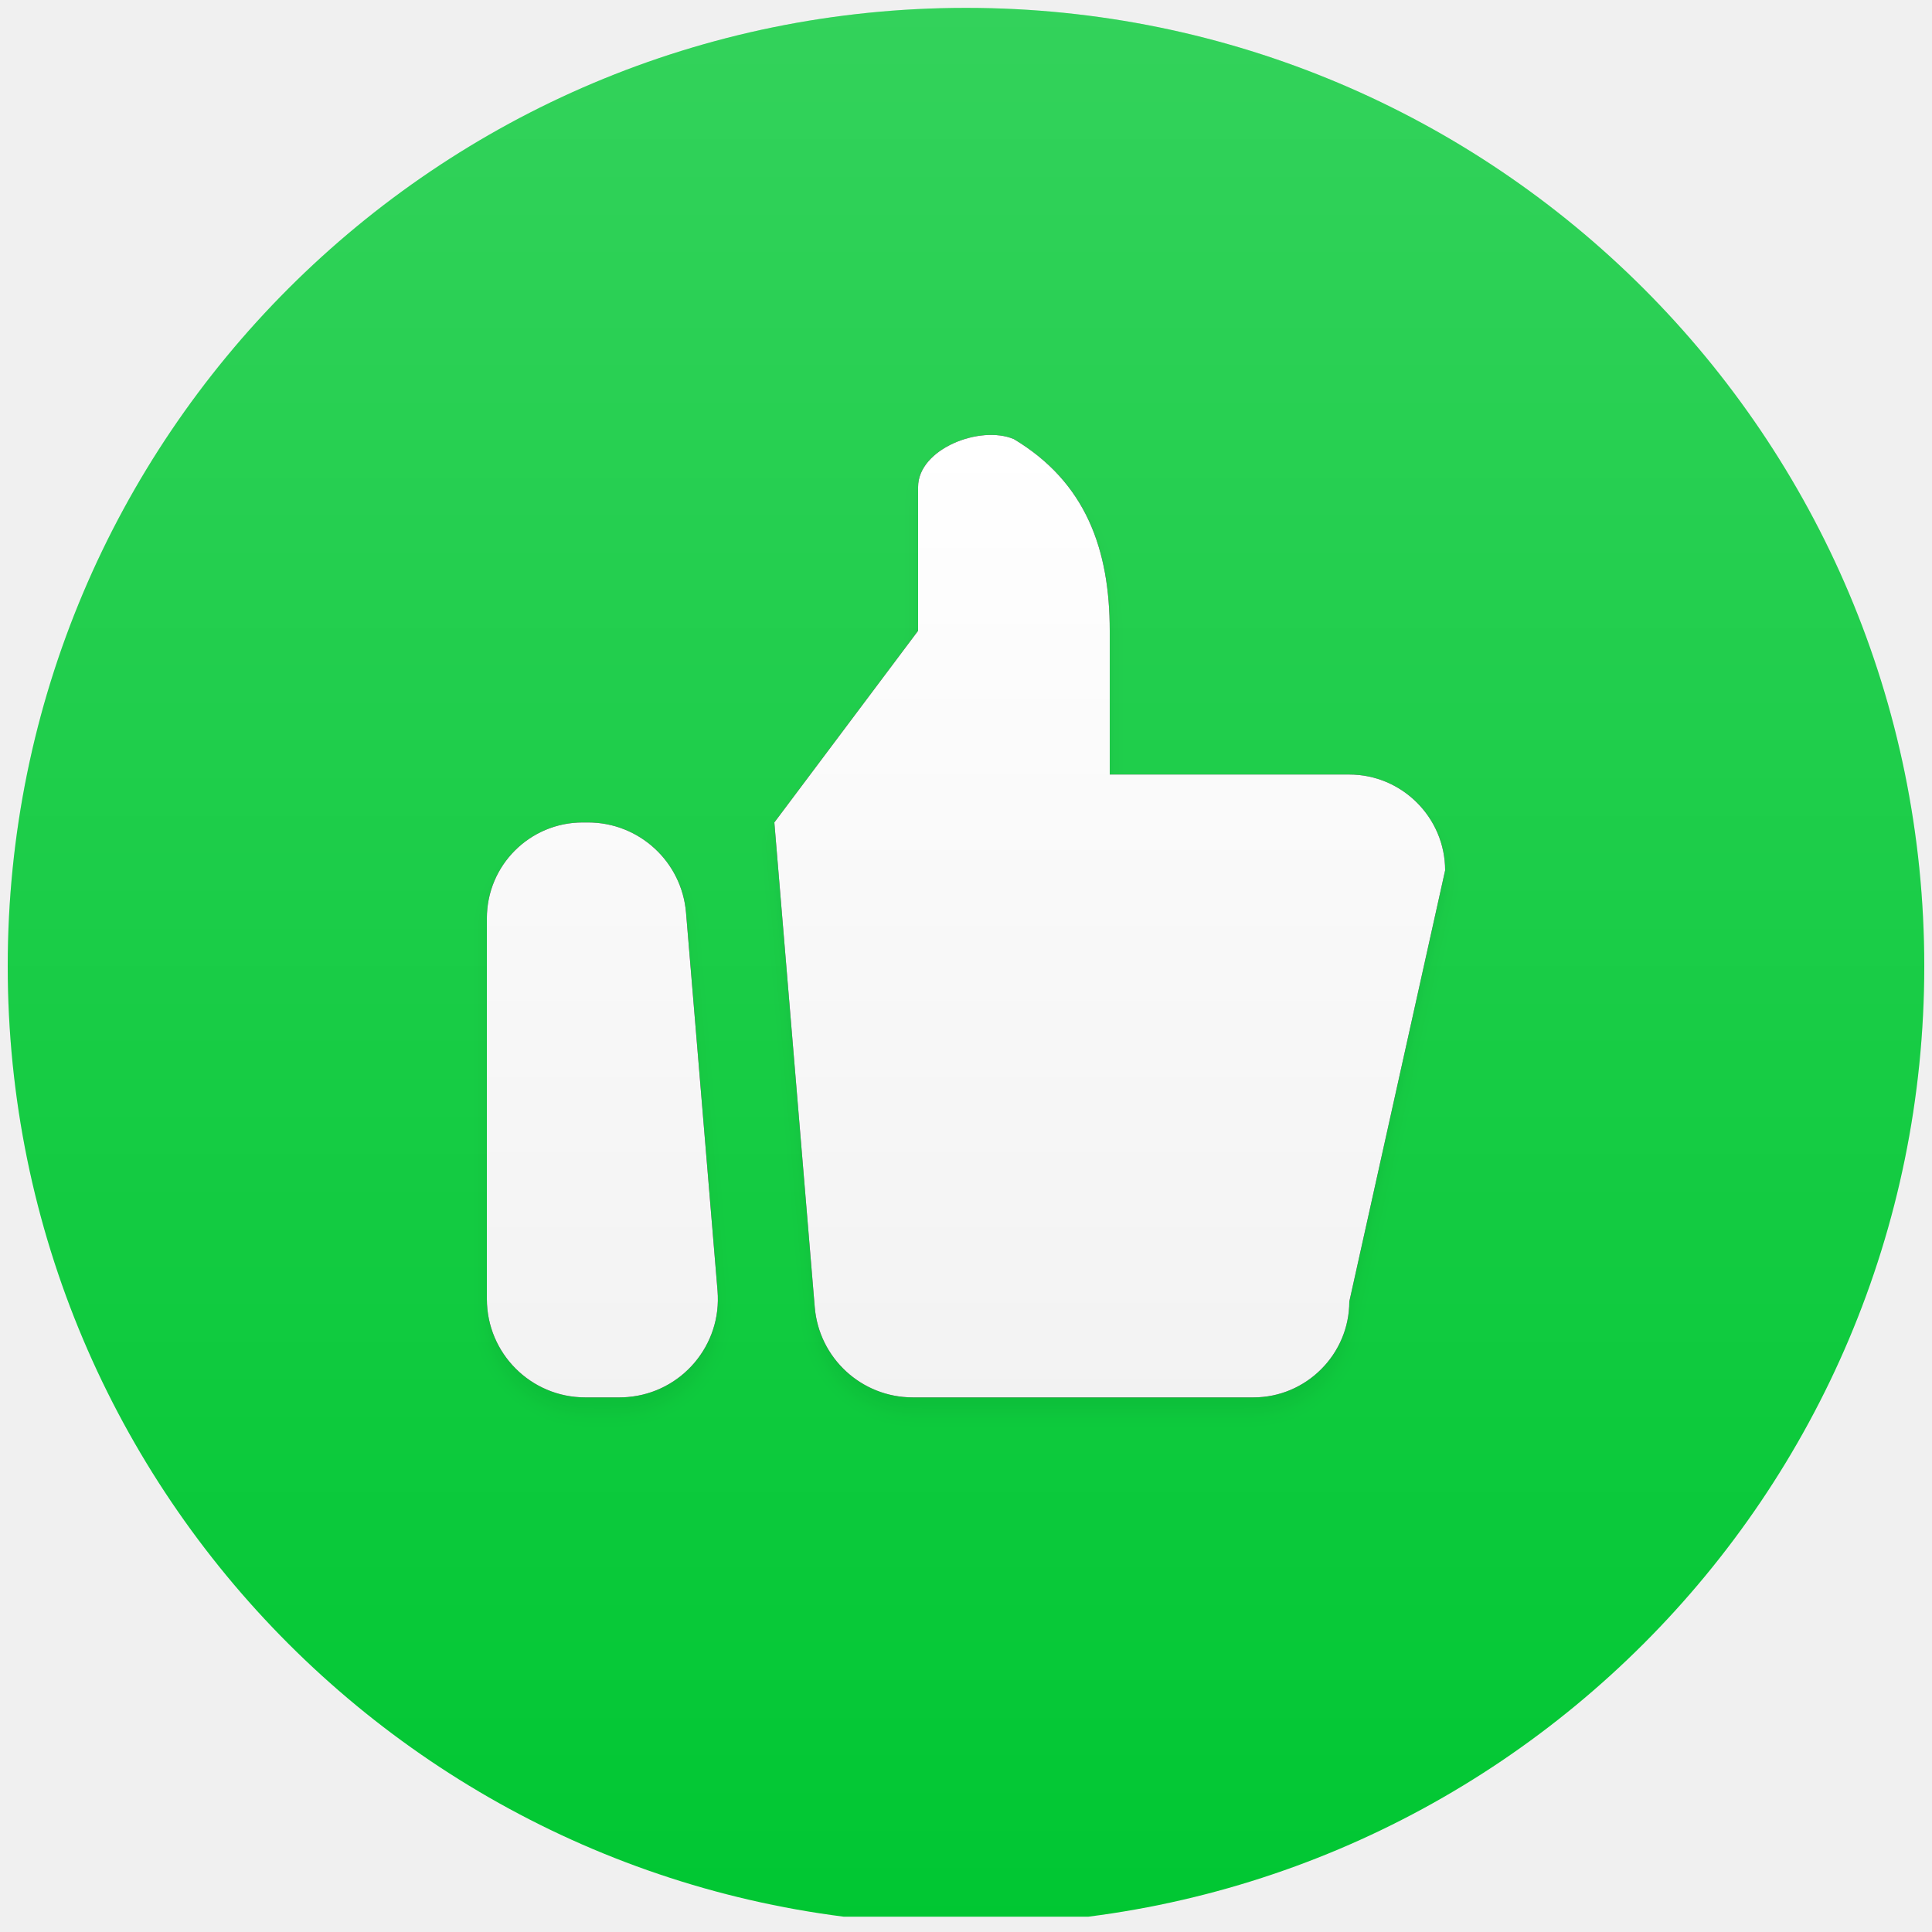
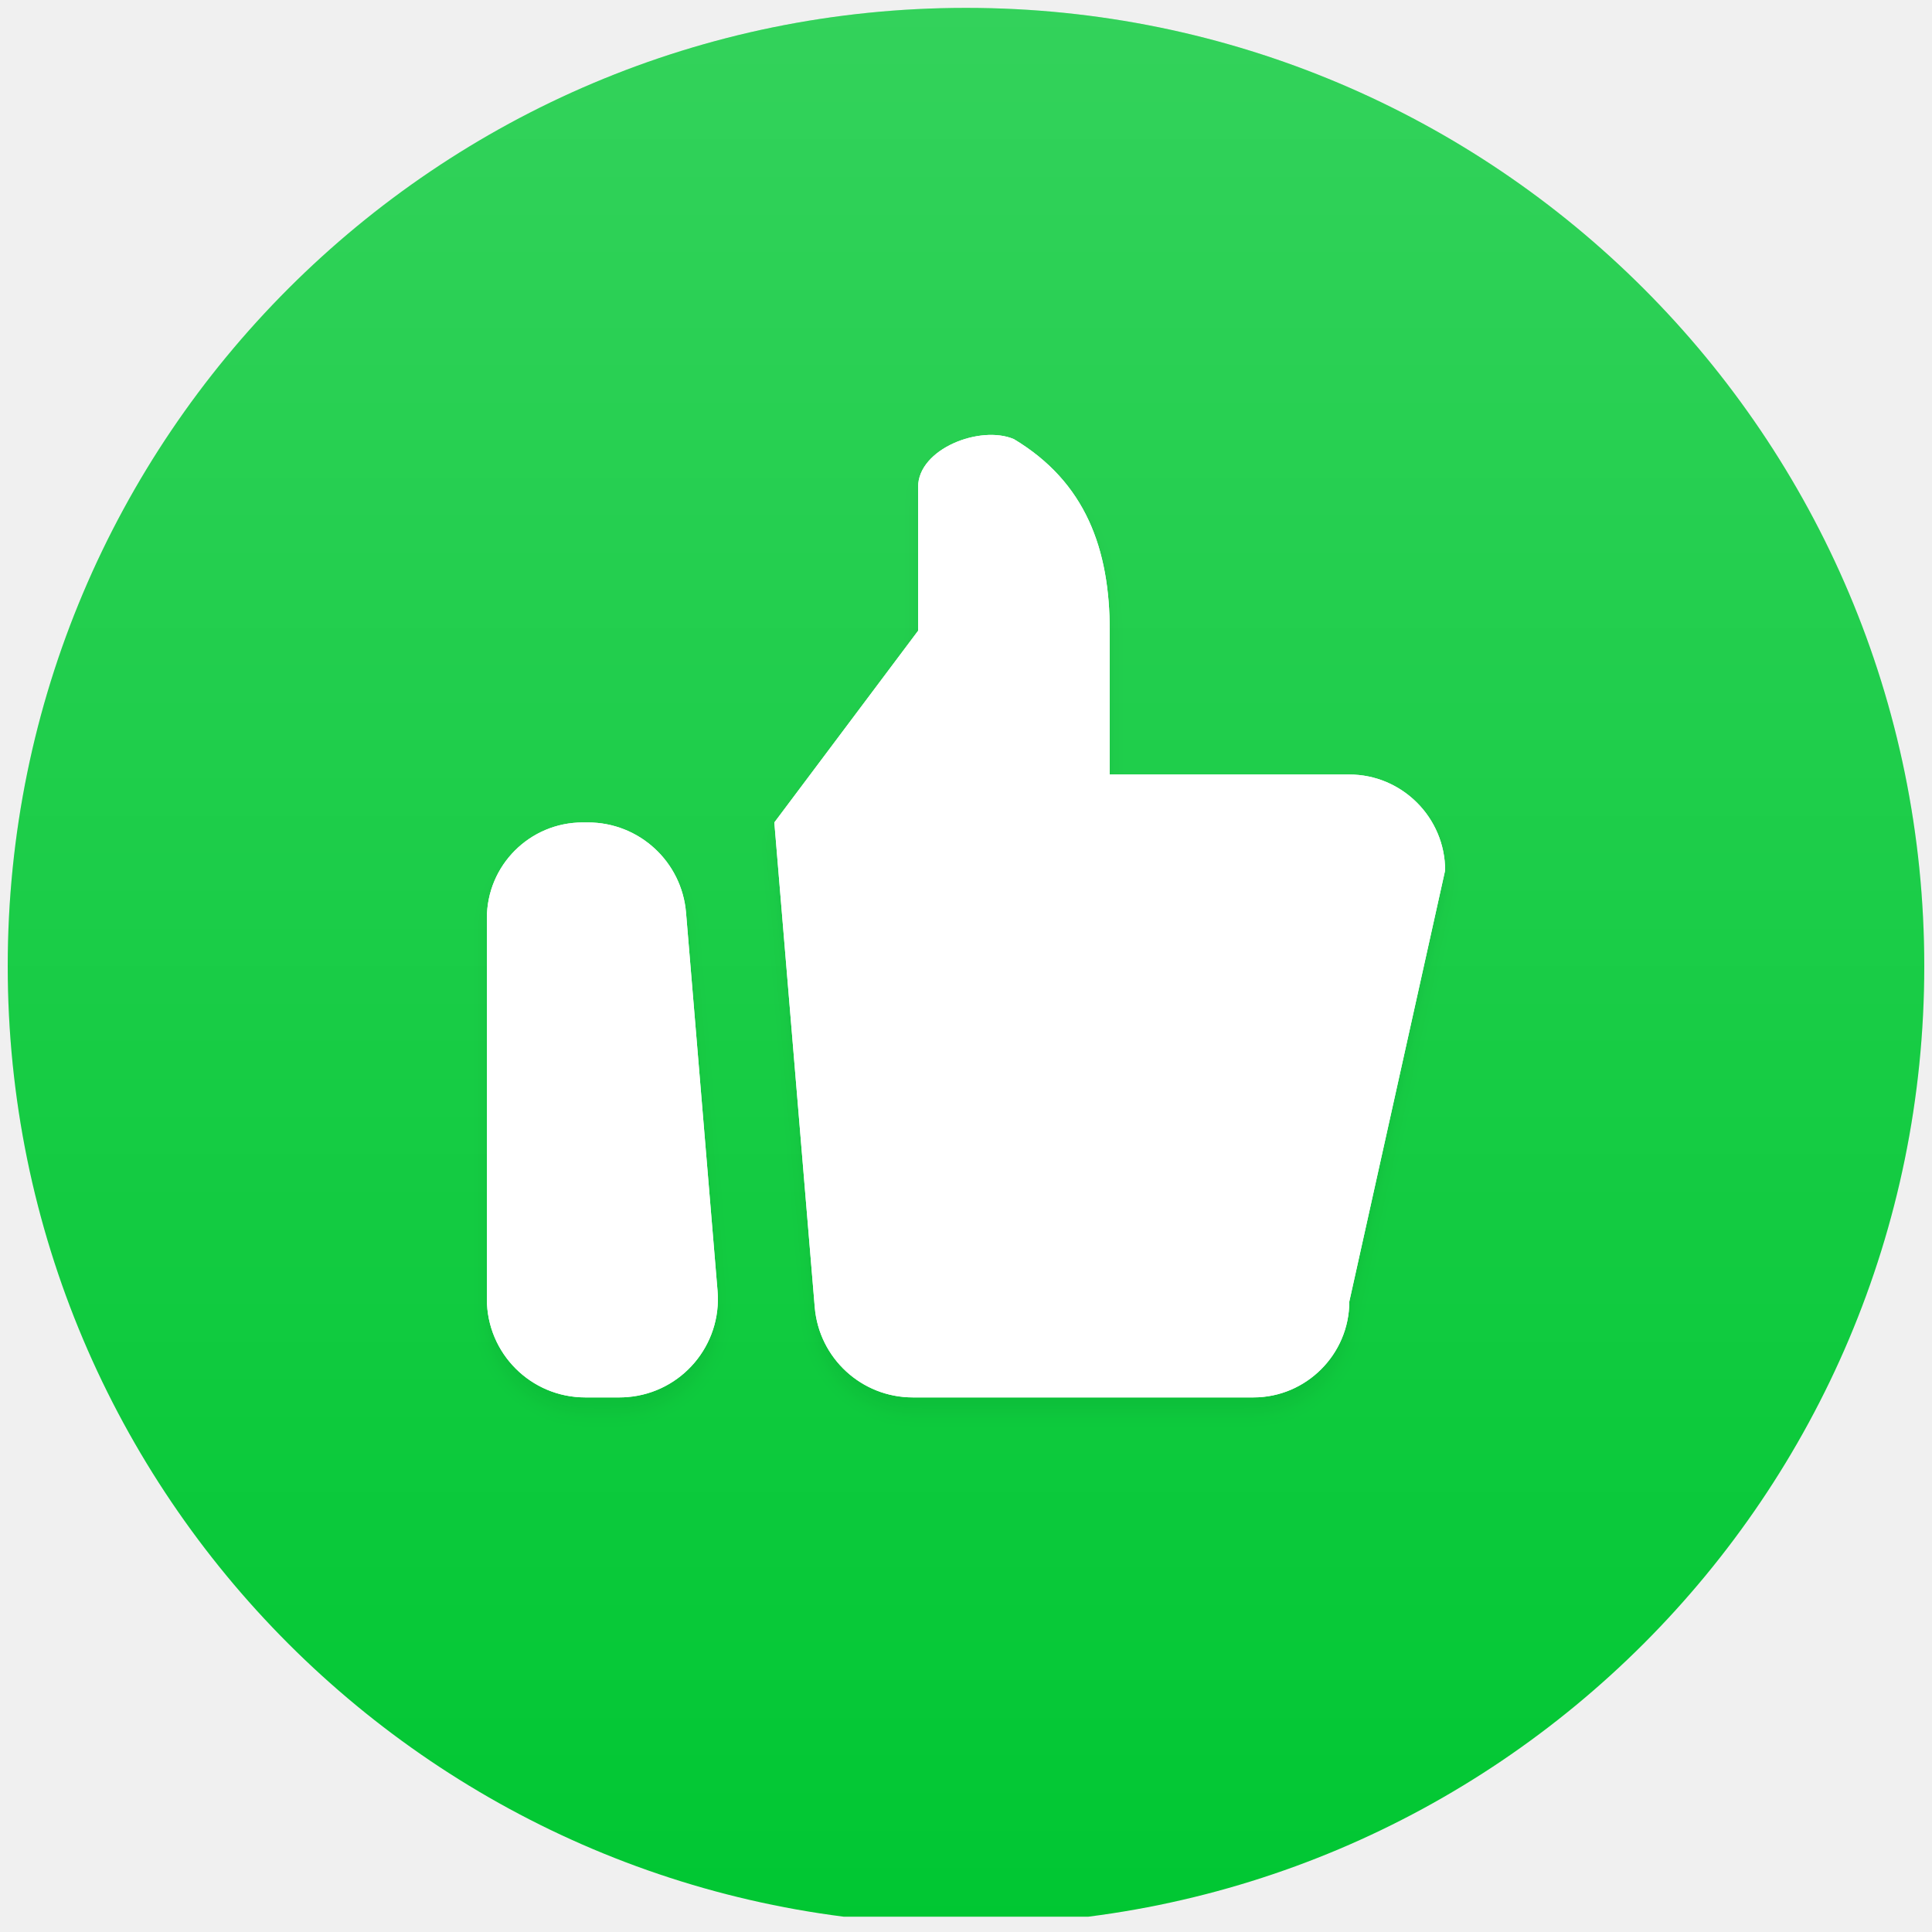
<svg xmlns="http://www.w3.org/2000/svg" width="125" height="125" viewBox="0 0 125 125" fill="none">
  <g clip-path="url(#clip0_341_1386)">
    <g clip-path="url(#clip1_341_1386)">
      <path d="M62.5 124.51C96.742 124.51 124.5 96.751 124.5 62.51C124.5 28.268 96.742 0.51 62.5 0.51C28.258 0.51 0.5 28.268 0.5 62.51C0.5 96.751 28.258 124.51 62.5 124.51Z" fill="#00C732" />
      <path d="M62.5 124.51C96.742 124.51 124.5 96.751 124.5 62.51C124.5 28.268 96.742 0.51 62.5 0.51C28.258 0.51 0.5 28.268 0.5 62.51C0.5 96.751 28.258 124.51 62.5 124.51Z" fill="url(#paint0_linear_341_1386)" />
      <g filter="url(#filter0_d_341_1386)">
-         <path d="M38.043 53.212C41.354 53.212 44.111 55.749 44.386 59.048L46.425 83.517C46.717 87.021 44.114 90.097 40.611 90.389C40.435 90.404 40.259 90.412 40.082 90.412H37.865C34.35 90.412 31.5 87.562 31.5 84.046V59.411C31.5 55.987 34.276 53.212 37.7 53.212H38.043ZM59.4 31.512C59.4 29.032 63.43 27.482 65.6 28.412C70.25 31.201 71.8 35.541 71.8 40.812V50.111H87.3C90.71 50.111 93.5 52.901 93.5 56.312L87.3 84.212C87.3 87.621 84.51 90.412 81.1 90.412H59.057C55.746 90.412 52.989 87.874 52.714 84.575L50.1 53.212L59.4 40.812V31.512Z" fill="black" />
+         <path d="M38.043 53.212C41.354 53.212 44.111 55.749 44.386 59.048L46.425 83.517C46.717 87.021 44.114 90.097 40.611 90.389C40.435 90.404 40.259 90.412 40.082 90.412H37.865C34.35 90.412 31.5 87.562 31.5 84.046V59.411C31.5 55.987 34.276 53.212 37.7 53.212H38.043ZM59.4 31.512C59.4 29.032 63.43 27.482 65.6 28.412C70.25 31.201 71.8 35.541 71.8 40.812V50.111H87.3C90.71 50.111 93.5 52.901 93.5 56.312L87.3 84.212C87.3 87.621 84.51 90.412 81.1 90.412H59.057C55.746 90.412 52.989 87.874 52.714 84.575L50.1 53.212L59.4 40.812V31.512Z" fill="white" />
      </g>
      <path d="M38.043 53.212C41.354 53.212 44.111 55.749 44.386 59.048L46.425 83.517C46.717 87.021 44.114 90.097 40.611 90.389C40.435 90.404 40.259 90.412 40.082 90.412H37.865C34.35 90.412 31.5 87.562 31.5 84.046V59.411C31.5 55.987 34.276 53.212 37.7 53.212H38.043ZM59.4 31.512C59.4 29.032 63.43 27.482 65.6 28.412C70.25 31.201 71.8 35.541 71.8 40.812V50.111H87.3C90.71 50.111 93.5 52.901 93.5 56.312L87.3 84.212C87.3 87.621 84.51 90.412 81.1 90.412H59.057C55.746 90.412 52.989 87.874 52.714 84.575L50.1 53.212L59.4 40.812V31.512Z" fill="url(#paint1_linear_341_1386)" />
    </g>
  </g>
  <defs>
    <filter id="filter0_d_341_1386" x="30.5" y="28.139" width="64" height="64.272" filterUnits="userSpaceOnUse" color-interpolation-filters="sRGB">
      <feFlood flood-opacity="0" result="BackgroundImageFix" />
      <feColorMatrix in="SourceAlpha" type="matrix" values="0 0 0 0 0 0 0 0 0 0 0 0 0 0 0 0 0 0 127 0" result="hardAlpha" />
      <feOffset dy="1" />
      <feGaussianBlur stdDeviation="0.5" />
      <feColorMatrix type="matrix" values="0 0 0 0 0 0 0 0 0 0 0 0 0 0 0 0 0 0 0.05 0" />
      <feBlend mode="normal" in2="BackgroundImageFix" result="effect1_dropShadow_341_1386" />
      <feBlend mode="normal" in="SourceGraphic" in2="effect1_dropShadow_341_1386" result="shape" />
    </filter>
    <linearGradient id="paint0_linear_341_1386" x1="62.5" y1="0.51" x2="62.5" y2="124.51" gradientUnits="userSpaceOnUse">
      <stop stop-color="white" stop-opacity="0.2" />
      <stop offset="1" stop-color="white" stop-opacity="0" />
    </linearGradient>
    <linearGradient id="paint1_linear_341_1386" x1="62.5" y1="28.139" x2="62.5" y2="90.412" gradientUnits="userSpaceOnUse">
      <stop stop-color="white" />
      <stop offset="1" stop-color="white" stop-opacity="0.95" />
    </linearGradient>
    <clipPath id="clip0_341_1386">
      <rect width="124" height="124" fill="white" transform="translate(0.5 0.00976562)" />
    </clipPath>
    <clipPath id="clip1_341_1386">
      <rect width="124" height="124" fill="white" transform="translate(0.5 0.509766)" />
    </clipPath>
  </defs>
</svg>
